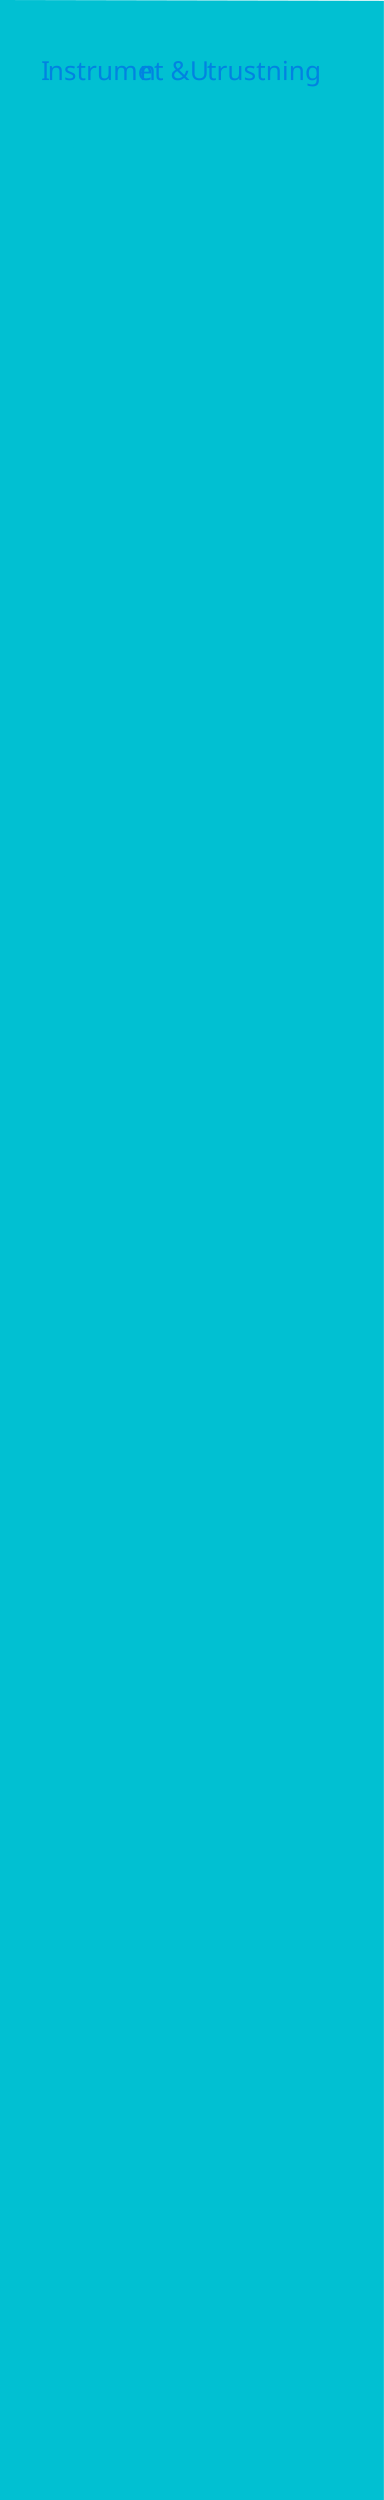
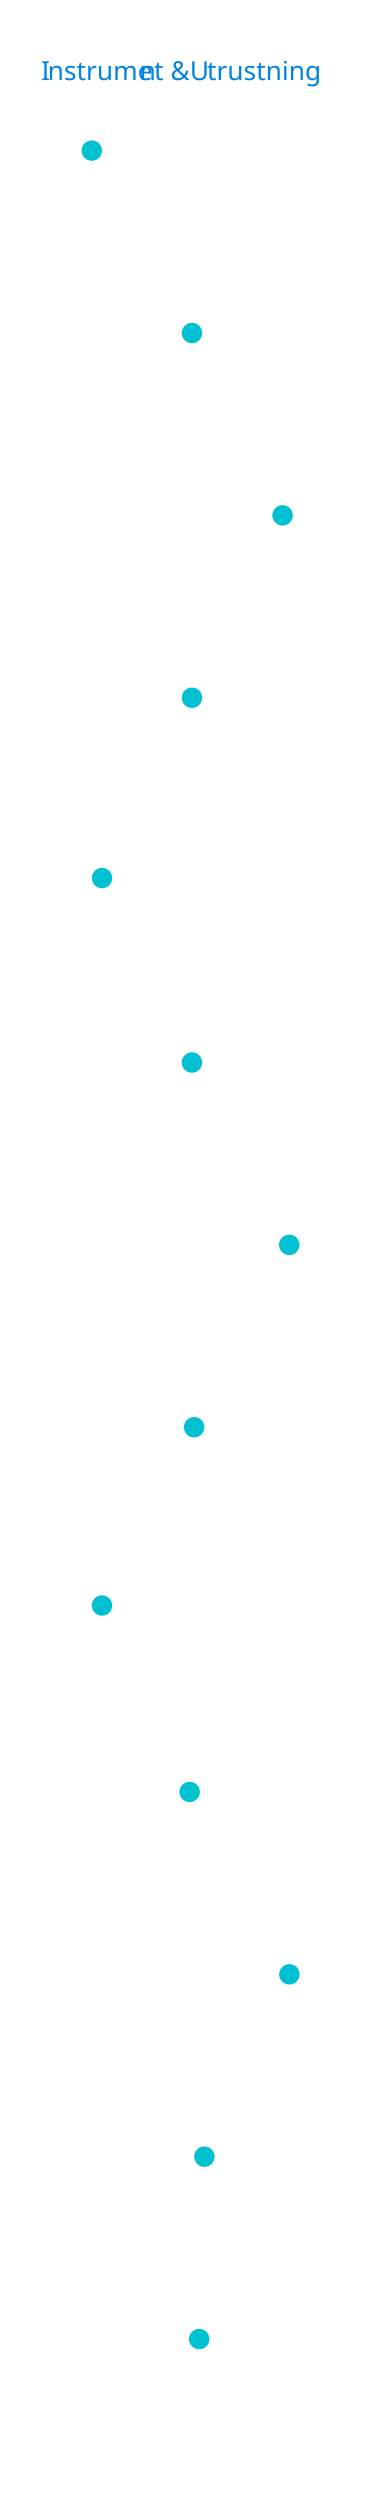
<svg xmlns="http://www.w3.org/2000/svg" width="375" height="2442.119" viewBox="0 0 375 2442.119">
-   <g id="bg-5" data-name="bg">
-     <polygon points="375 2553.939 0 2553.113 0 0 375 .825 375 2553.939" fill="#01c0d2" />
-   </g>
  <g id="anchor_read_001-9" data-name="anchor_read_001">
-     <circle cx="62.338" cy="147.159" r="10" fill="#01c0d2" />
+     <circle cx="89.664" cy="147.131" r="9.972" fill="#01c0d2" />
  </g>
  <g id="anchor_quiz_001-9" data-name="anchor_quiz_001">
    <circle cx="187.5" cy="325.304" r="10" fill="#01c0d2" />
  </g>
  <g id="anchor_read_002-9" data-name="anchor_read_002">
-     <circle cx="310.431" cy="503.449" r="10" fill="#01c0d2" />
+     <circle cx="276.038" cy="503.449" r="10" fill="#01c0d2" />
  </g>
  <g id="anchor_quiz_002-9" data-name="anchor_quiz_002">
    <circle cx="187.5" cy="681.594" r="10" fill="#01c0d2" />
  </g>
  <g id="anchor_read_003-9" data-name="anchor_read_003">
-     <circle cx="72.338" cy="859.74" r="10" fill="#01c0d2" />
+     <circle cx="99.636" cy="857.732" r="9.972" fill="#01c0d2" />
  </g>
  <g id="anchor_quiz_003-9" data-name="anchor_quiz_003">
    <circle cx="187.5" cy="1037.885" r="10" fill="#01c0d2" />
  </g>
  <g id="anchor_read_004-8" data-name="anchor_read_004">
-     <circle cx="316.934" cy="1216.03" r="10" fill="#01c0d2" />
+     <circle cx="282.541" cy="1216.03" r="10" fill="#01c0d2" />
  </g>
  <g id="anchor_quiz_004-9" data-name="anchor_quiz_004">
    <circle cx="189.636" cy="1394.175" r="10" fill="#01c0d2" />
  </g>
  <g id="anchor_read_005-8" data-name="anchor_read_005">
-     <circle cx="72.338" cy="1572.321" r="10" fill="#01c0d2" />
+     <circle cx="99.636" cy="1568.333" r="9.972" fill="#01c0d2" />
  </g>
  <g id="anchor_quiz_005-8" data-name="anchor_quiz_005">
    <circle cx="185.254" cy="1750.466" r="10" fill="#01c0d2" />
  </g>
  <g id="anchor_read_006-5" data-name="anchor_read_006">
-     <circle cx="317.082" cy="1928.611" r="10" fill="#01c0d2" />
+     <circle cx="282.689" cy="1928.611" r="10" fill="#01c0d2" />
  </g>
  <g id="anchor_quiz_006-8" data-name="anchor_quiz_006">
    <circle cx="199.656" cy="2106.756" r="10" fill="#01c0d2" />
  </g>
  <g id="anchor_quiz_007-5" data-name="anchor_quiz_007">
    <circle cx="194.598" cy="2284.902" r="10" fill="#01c0d2" />
  </g>
  <g id="text_Instrument_o_Utrustning">
    <text transform="translate(40.1362 78.2419)" fill="#0183e1" font-family="MyriadPro-Regular, 'Myriad Pro'" font-size="25.694">
      <tspan x="0" y="0" letter-spacing=".01em">I</tspan>
      <tspan x="6.397" y="0">nstrume</tspan>
      <tspan x="96.196" y="0" letter-spacing="-.004em">n</tspan>
      <tspan x="110.353" y="0">t &amp; </tspan>
      <tspan x="145.296" y="0" letter-spacing=".004em">U</tspan>
      <tspan x="162.022" y="0">trustning</tspan>
    </text>
  </g>
</svg>
